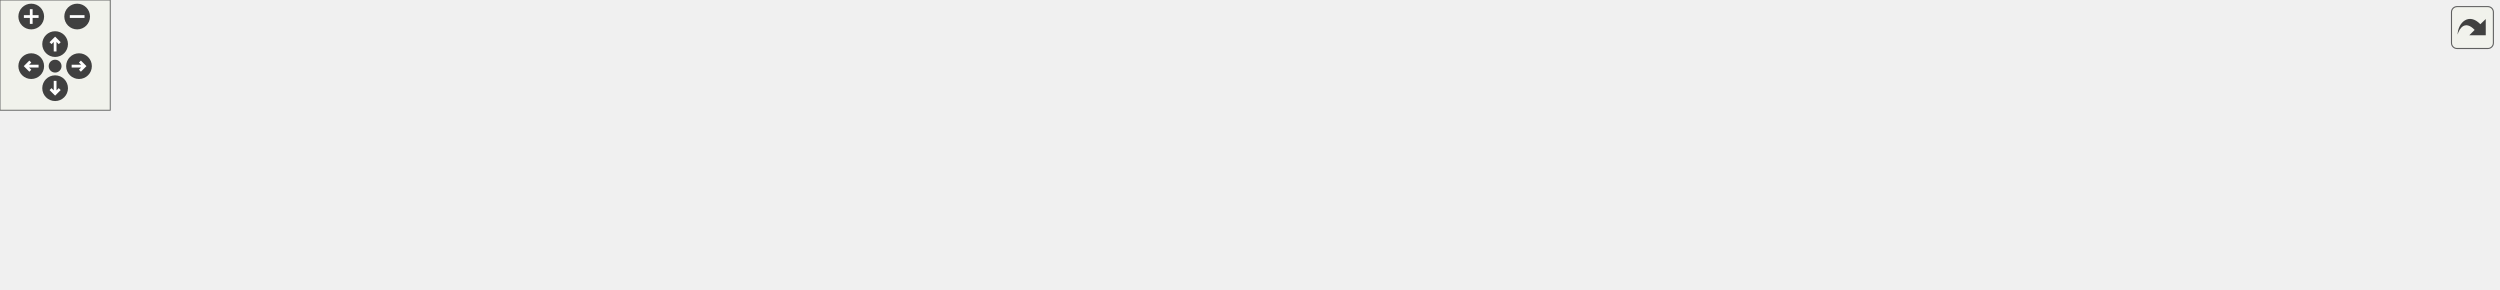
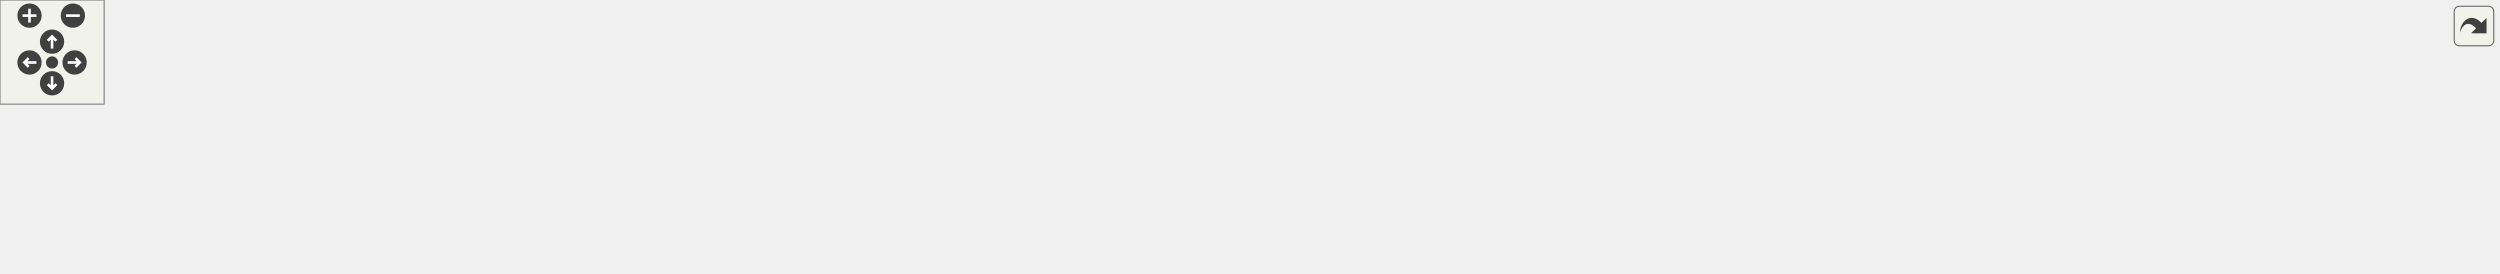
<svg xmlns="http://www.w3.org/2000/svg" xmlns:xlink="http://www.w3.org/1999/xlink" id="main" version="1.1" xml:space="preserve">
  <defs>
    <circle id="rim" cx="0" cy="0" r="7" />
    <circle id="rim2" cx="0" cy="0" r="3.5" />
    <g id="zoomPlus">
      <use xlink:href="#rim" fill="#404040">
        <set attributeName="fill" to="#808080" begin="zoomplus.mouseover" end="zoomplus.mouseout" />
      </use>
      <path d="M-4,0h8M0,-4v8" fill="none" stroke="white" stroke-width="1.5" pointer-events="none" />
    </g>
    <g id="zoomMin">
      <use xlink:href="#rim" fill="#404040">
        <set attributeName="fill" to="#808080" begin="zoomminus.mouseover" end="zoomminus.mouseout" />
      </use>
      <path d="M-4,0h8" fill="none" stroke="white" stroke-width="1.5" pointer-events="none" />
    </g>
    <g id="dirArrow">
      <path fill="none" stroke="white" stroke-width="1.5" d="M0,-3.0v7 M-2.5,-0.5L0,-3.0L2.5,-0.5" />
    </g>
    <g id="resetDef">
      <use xlink:href="#rim2" fill="#404040">
        <set attributeName="fill" to="#808080" begin="reset.mouseover" end="reset.mouseout" />
      </use>
    </g>
  </defs>
  <svg id="graph" class="graph">
    <g id="viewport">
      <g id="graph2" class="cluster">
        <a xlink:href="dir_b4bebb5def136ba09a41e844ccb8c5a2.html" target="_top" xlink:title="Source">
-           <polygon fill="#ddddee" stroke="black" points="8,-8 8,-97 1360,-97 1360,-8 8,-8" />
-           <text text-anchor="middle" x="684" y="-84" font-family="FreeSans" font-size="10.00">Source</text>
+           <polygon fill="#ddddee" stroke="black" points="8,-8 8,-97 1440,-97 1440,-8 8,-8" />
+           <text text-anchor="middle" x="724" y="-84" font-family="FreeSans" font-size="10.00">Source</text>
        </a>
      </g>
      <g id="graph3" class="cluster">
        <a xlink:href="dir_163ad3a3adbf5aaebf2e75b4f7f55731.html" target="_top">
-           <polygon fill="#eeeeff" stroke="black" points="16,-16 16,-68 1352,-68 1352,-16 16,-16" />
+           <polygon fill="#eeeeff" stroke="black" points="16,-16 16,-68 1432,-68 1432,-16 16,-16" />
        </a>
      </g>
      <g id="node3" class="node">
-         <text text-anchor="middle" x="1317" y="-39.5" font-family="FreeSans" font-size="10.00">Urho3D</text>
+         <text text-anchor="middle" x="1397" y="-39.5" font-family="FreeSans" font-size="10.00">Urho3D</text>
      </g>
      <g id="node4" class="node">
        <a xlink:href="dir_e93808d4870f1044e5b3ed95935d1b3b.html" target="_top" xlink:title="Audio">
-           <polygon fill="white" stroke="black" points="1272,-60 1218,-60 1218,-24 1272,-24 1272,-60" />
-           <text text-anchor="middle" x="1245" y="-39.5" font-family="FreeSans" font-size="10.00">Audio</text>
+           <polygon fill="white" stroke="black" points="1352,-60 1298,-60 1298,-24 1352,-24 1352,-60" />
+           <text text-anchor="middle" x="1325" y="-39.5" font-family="FreeSans" font-size="10.00">Audio</text>
        </a>
      </g>
      <g id="node5" class="node">
        <a xlink:href="dir_93a2e8aa934a227111ffcfa0c120615a.html" target="_top" xlink:title="Container">
-           <polygon fill="white" stroke="black" points="1200,-60 1138,-60 1138,-24 1200,-24 1200,-60" />
-           <text text-anchor="middle" x="1169" y="-39.5" font-family="FreeSans" font-size="10.00">Container</text>
+           <polygon fill="white" stroke="black" points="1280,-60 1218,-60 1218,-24 1280,-24 1280,-60" />
+           <text text-anchor="middle" x="1249" y="-39.5" font-family="FreeSans" font-size="10.00">Container</text>
        </a>
      </g>
      <g id="node6" class="node">
        <a xlink:href="dir_ec2a09b4251b9c5f65fb7f7487b8091f.html" target="_top" xlink:title="Core">
-           <polygon fill="white" stroke="black" points="1120,-60 1066,-60 1066,-24 1120,-24 1120,-60" />
-           <text text-anchor="middle" x="1093" y="-39.5" font-family="FreeSans" font-size="10.00">Core</text>
+           <polygon fill="white" stroke="black" points="1200,-60 1146,-60 1146,-24 1200,-24 1200,-60" />
+           <text text-anchor="middle" x="1173" y="-39.5" font-family="FreeSans" font-size="10.00">Core</text>
        </a>
      </g>
      <g id="node7" class="node">
+         <a xlink:href="dir_2d45557d578972b2140ac0169d416ebd.html" target="_top" xlink:title="Database">
+           <polygon fill="white" stroke="red" points="1128,-60 1066,-60 1066,-24 1128,-24 1128,-60" />
+           <text text-anchor="middle" x="1097" y="-39.5" font-family="FreeSans" font-size="10.00">Database</text>
+         </a>
+       </g>
+       <g id="node8" class="node">
        <a xlink:href="dir_3de084cecb8da4aa00cca0fb774f80e4.html" target="_top" xlink:title="Engine">
          <polygon fill="white" stroke="black" points="1048,-60 994,-60 994,-24 1048,-24 1048,-60" />
          <text text-anchor="middle" x="1021" y="-39.5" font-family="FreeSans" font-size="10.00">Engine</text>
        </a>
      </g>
-       <g id="node8" class="node">
+       <g id="node9" class="node">
        <a xlink:href="dir_6dfc98dac09835c9c06b66240d8cb40f.html" target="_top" xlink:title="Graphics">
          <polygon fill="white" stroke="red" points="976,-60 918,-60 918,-24 976,-24 976,-60" />
          <text text-anchor="middle" x="947" y="-39.5" font-family="FreeSans" font-size="10.00">Graphics</text>
        </a>
      </g>
-       <g id="node9" class="node">
+       <g id="node10" class="node">
        <a xlink:href="dir_d6344385837a4eee2e456f72ffda02d0.html" target="_top" xlink:title="Input">
          <polygon fill="white" stroke="black" points="900,-60 846,-60 846,-24 900,-24 900,-60" />
          <text text-anchor="middle" x="873" y="-39.5" font-family="FreeSans" font-size="10.00">Input</text>
        </a>
      </g>
-       <g id="node10" class="node">
+       <g id="node11" class="node">
        <a xlink:href="dir_e92b397fb08925a5e69311d9c2a48baf.html" target="_top" xlink:title="IO">
          <polygon fill="white" stroke="black" points="828,-60 774,-60 774,-24 828,-24 828,-60" />
          <text text-anchor="middle" x="801" y="-39.5" font-family="FreeSans" font-size="10.00">IO</text>
        </a>
      </g>
-       <g id="node11" class="node">
+       <g id="node12" class="node">
        <a xlink:href="dir_005d61c54d826b0bc71f16cc91fab966.html" target="_top" xlink:title="LuaScript">
          <polygon fill="white" stroke="black" points="756,-60 694,-60 694,-24 756,-24 756,-60" />
          <text text-anchor="middle" x="725" y="-39.5" font-family="FreeSans" font-size="10.00">LuaScript</text>
        </a>
      </g>
-       <g id="node12" class="node">
+       <g id="node13" class="node">
        <a xlink:href="dir_eddc12a9628639dafa9f6842b4e71313.html" target="_top" xlink:title="Math">
          <polygon fill="white" stroke="black" points="676,-60 622,-60 622,-24 676,-24 676,-60" />
          <text text-anchor="middle" x="649" y="-39.5" font-family="FreeSans" font-size="10.00">Math</text>
        </a>
      </g>
-       <g id="node13" class="node">
+       <g id="node14" class="node">
        <a xlink:href="dir_a20b03cd7a3e51fc3ec87708a2914705.html" target="_top" xlink:title="Navigation">
          <polygon fill="white" stroke="black" points="604,-60 536,-60 536,-24 604,-24 604,-60" />
          <text text-anchor="middle" x="570" y="-39.5" font-family="FreeSans" font-size="10.00">Navigation</text>
        </a>
      </g>
-       <g id="node14" class="node">
+       <g id="node15" class="node">
        <a xlink:href="dir_6b8cd1d1965913535f7f738a82dad6a0.html" target="_top" xlink:title="Network">
          <polygon fill="white" stroke="black" points="518,-60 462,-60 462,-24 518,-24 518,-60" />
          <text text-anchor="middle" x="490" y="-39.5" font-family="FreeSans" font-size="10.00">Network</text>
        </a>
      </g>
-       <g id="node15" class="node">
+       <g id="node16" class="node">
        <a xlink:href="dir_f777d5cacec9b3d6ef4a0b4d6a71bfdd.html" target="_top" xlink:title="Physics">
          <polygon fill="white" stroke="black" points="444,-60 390,-60 390,-24 444,-24 444,-60" />
          <text text-anchor="middle" x="417" y="-39.5" font-family="FreeSans" font-size="10.00">Physics</text>
        </a>
      </g>
-       <g id="node16" class="node">
+       <g id="node17" class="node">
        <a xlink:href="dir_ae5b3f23cb9c1fdc22d4fe84a8e51bc6.html" target="_top" xlink:title="Resource">
          <polygon fill="white" stroke="black" points="372,-60 312,-60 312,-24 372,-24 372,-60" />
          <text text-anchor="middle" x="342" y="-39.5" font-family="FreeSans" font-size="10.00">Resource</text>
        </a>
      </g>
-       <g id="node17" class="node">
+       <g id="node18" class="node">
        <a xlink:href="dir_b1bd8b3d7ce69022330e1487ffb78b3b.html" target="_top" xlink:title="Scene">
          <polygon fill="white" stroke="black" points="294,-60 240,-60 240,-24 294,-24 294,-60" />
          <text text-anchor="middle" x="267" y="-39.5" font-family="FreeSans" font-size="10.00">Scene</text>
        </a>
      </g>
-       <g id="node18" class="node">
+       <g id="node19" class="node">
        <a xlink:href="dir_ae1bbe1bfaa8b9914d1e21af1b13ed99.html" target="_top" xlink:title="Script">
          <polygon fill="white" stroke="black" points="222,-60 168,-60 168,-24 222,-24 222,-60" />
          <text text-anchor="middle" x="195" y="-39.5" font-family="FreeSans" font-size="10.00">Script</text>
        </a>
      </g>
-       <g id="node19" class="node">
+       <g id="node20" class="node">
        <a xlink:href="dir_607f0d24434382d93ee3d3b372fa4c35.html" target="_top" xlink:title="UI">
          <polygon fill="white" stroke="black" points="150,-60 96,-60 96,-24 150,-24 150,-60" />
          <text text-anchor="middle" x="123" y="-39.5" font-family="FreeSans" font-size="10.00">UI</text>
        </a>
      </g>
-       <g id="node20" class="node">
+       <g id="node21" class="node">
        <a xlink:href="dir_a289889cee022187aa1926d83aed1040.html" target="_top" xlink:title="Urho2D">
          <polygon fill="white" stroke="black" points="78,-60 24,-60 24,-24 78,-24 78,-60" />
          <text text-anchor="middle" x="51" y="-39.5" font-family="FreeSans" font-size="10.00">Urho2D</text>
        </a>
      </g>
    </g>
  </svg>
  <g id="navigator" transform="translate(0 0)" fill="#404254">
    <rect fill="#f2f5e9" fill-opacity="0.5" stroke="#606060" stroke-width=".5" x="0" y="0" width="60" height="60" />
    <use id="zoomplus" xlink:href="#zoomPlus" x="17" y="9" />
    <use id="zoomminus" xlink:href="#zoomMin" x="42" y="9" />
    <use id="reset" xlink:href="#resetDef" x="30" y="36" />
    <g id="arrowUp" xlink:href="#dirArrow" transform="translate(30 24)">
      <use xlink:href="#rim" fill="#404040">
        <set attributeName="fill" to="#808080" begin="arrowUp.mouseover" end="arrowUp.mouseout" />
      </use>
      <path fill="none" stroke="white" stroke-width="1.5" d="M0,-3.0v7 M-2.5,-0.5L0,-3.0L2.5,-0.5" />
    </g>
    <g id="arrowRight" xlink:href="#dirArrow" transform="rotate(90) translate(36 -43)">
      <use xlink:href="#rim" fill="#404040">
        <set attributeName="fill" to="#808080" begin="arrowRight.mouseover" end="arrowRight.mouseout" />
      </use>
      <path fill="none" stroke="white" stroke-width="1.5" d="M0,-3.0v7 M-2.5,-0.5L0,-3.0L2.5,-0.5" />
    </g>
    <g id="arrowDown" xlink:href="#dirArrow" transform="rotate(180) translate(-30 -48)">
      <use xlink:href="#rim" fill="#404040">
        <set attributeName="fill" to="#808080" begin="arrowDown.mouseover" end="arrowDown.mouseout" />
      </use>
      <path fill="none" stroke="white" stroke-width="1.5" d="M0,-3.0v7 M-2.5,-0.5L0,-3.0L2.5,-0.5" />
    </g>
    <g id="arrowLeft" xlink:href="#dirArrow" transform="rotate(270) translate(-36 17)">
      <use xlink:href="#rim" fill="#404040">
        <set attributeName="fill" to="#808080" begin="arrowLeft.mouseover" end="arrowLeft.mouseout" />
      </use>
      <path fill="none" stroke="white" stroke-width="1.5" d="M0,-3.0v7 M-2.5,-0.5L0,-3.0L2.5,-0.5" />
    </g>
  </g>
  <svg viewBox="0 0 15 15" width="100%" height="30px" preserveAspectRatio="xMaxYMin meet">
    <g id="arrow_out" transform="scale(0.3 0.3)">
      <a xlink:href="dir_163ad3a3adbf5aaebf2e75b4f7f55731_dep_org.svg" target="_base">
        <rect id="button" ry="5" rx="5" y="6" x="6" height="38" width="38" fill="#f2f5e9" fill-opacity="0.5" stroke="#606060" stroke-width="1.0" />
        <path id="arrow" d="M 11.5,31.437 C 11.94,20.098 22.043,11.323 32.159,21.979 L 37.069,17.246 C 37.069,17.246 37.088,32 37.088,32 L 22.16,31.978 C 22.16,31.978 26.998,27.14 26.998,27.14 C 18.529,18.264 13.292,25.23 11.5,31.437 z" style="fill:#404040;" />
      </a>
    </g>
  </svg>
</svg>
